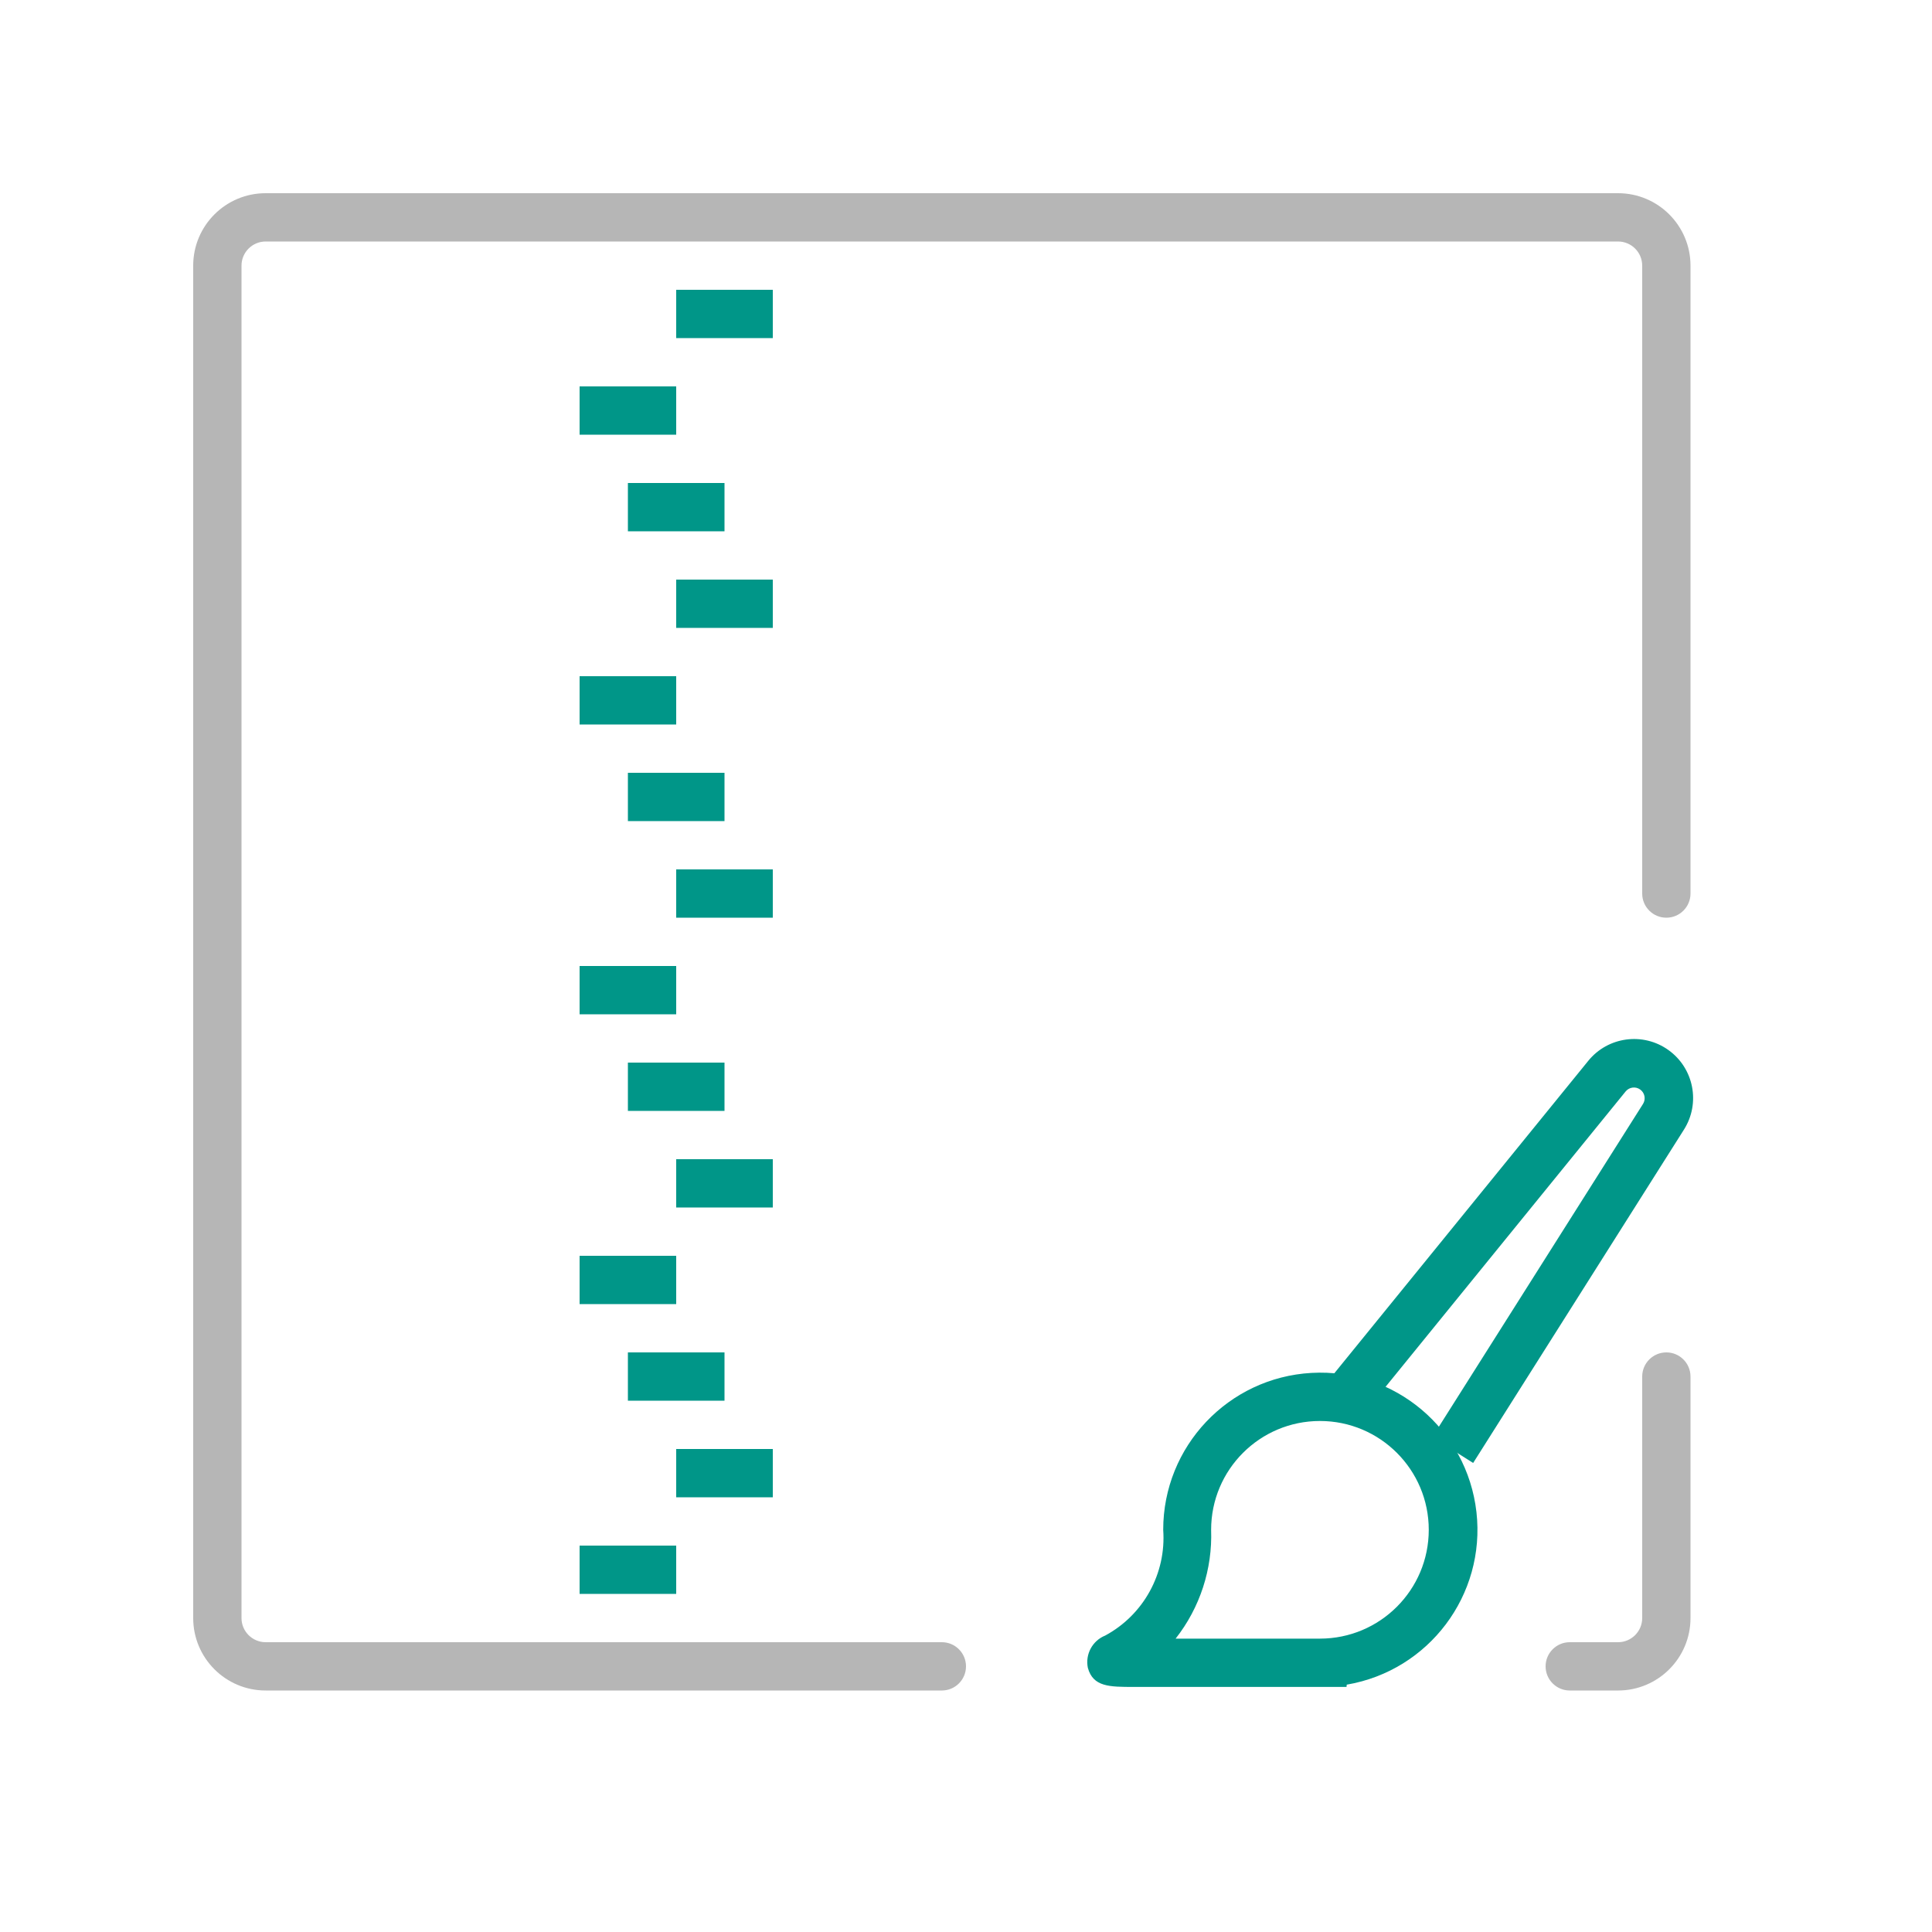
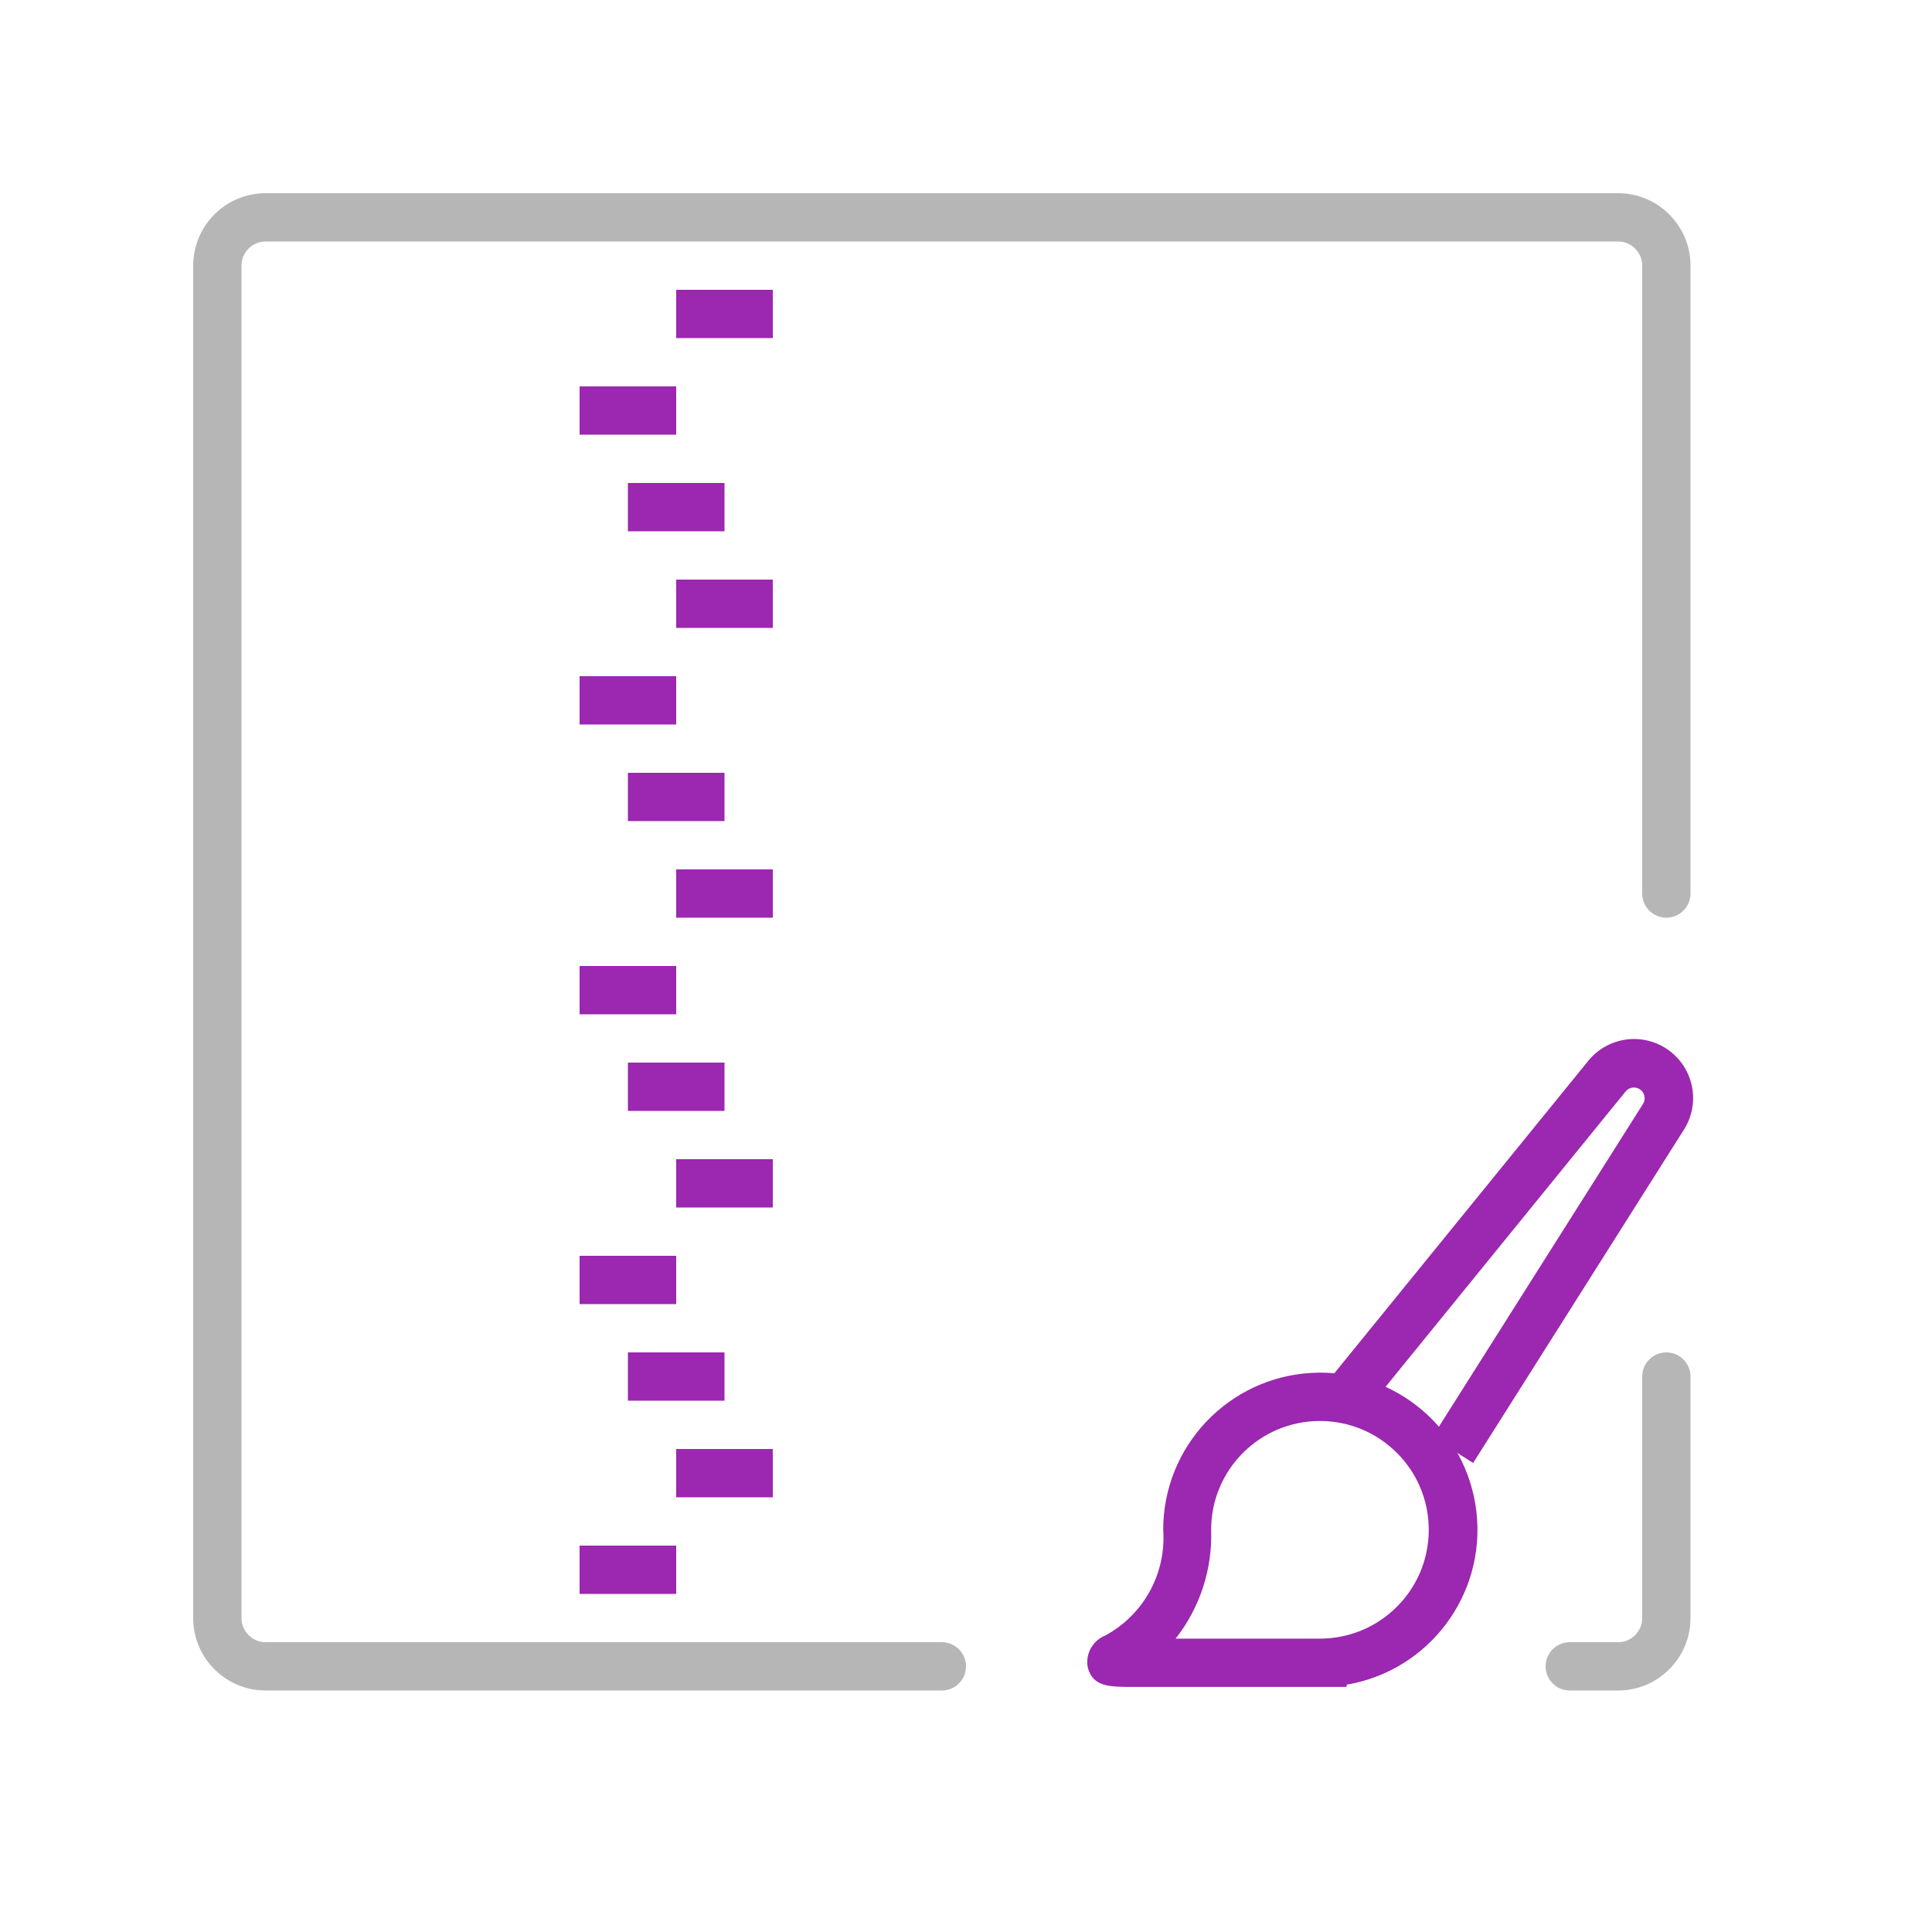
<svg xmlns="http://www.w3.org/2000/svg" width="40" height="40" viewBox="0 0 40 40">
-   <path d="M27.878,34.926h-4.4c-.509,0-.845,0-.955-.394a.593.593,0,0,1,.36-.67,2.3,2.3,0,0,0,1.2-2.189,3.253,3.253,0,1,1,3.8,3.206Zm-3.538-1h2.988a2.253,2.253,0,1,0-2.253-2.253A3.445,3.445,0,0,1,24.34,33.926Z" style="fill:#009688" />
-   <path d="M30.5,30.289l-.846-.535,4.364-6.9a.222.222,0,0,0-.36-.258l-5.4,6.644-.776-.631,5.4-6.644a1.222,1.222,0,0,1,1.982,1.423Z" style="fill:#009688" />
+   <path d="M27.878,34.926h-4.4c-.509,0-.845,0-.955-.394a.593.593,0,0,1,.36-.67,2.3,2.3,0,0,0,1.2-2.189,3.253,3.253,0,1,1,3.8,3.206Zm-3.538-1h2.988a2.253,2.253,0,1,0-2.253-2.253A3.445,3.445,0,0,1,24.34,33.926Z" style="fill:#9C27B0" />
+   <path d="M30.5,30.289l-.846-.535,4.364-6.9a.222.222,0,0,0-.36-.258l-5.4,6.644-.776-.631,5.4-6.644a1.222,1.222,0,0,1,1.982,1.423Z" style="fill:#9C27B0" />
  <path d="M33.5,35h-1a.5.5,0,0,1,0-1h1a.5.5,0,0,0,.5-.5v-5a.5.5,0,0,1,1,0v5A1.5,1.5,0,0,1,33.5,35Z" style="fill:#b6b6b6" />
  <path d="M19.5,35H5.5A1.5,1.5,0,0,1,4,33.5V5.5A1.5,1.5,0,0,1,5.5,4h28A1.5,1.5,0,0,1,35,5.5v13a.5.5,0,0,1-1,0V5.5a.5.5,0,0,0-.5-.5H5.5a.5.5,0,0,0-.5.5v28a.5.5,0,0,0,.5.5h14a.5.5,0,0,1,0,1Z" style="fill:#b6b6b6" />
-   <rect x="14" y="6" width="2" height="1" style="fill:#009688" />
-   <rect x="12" y="8" width="2" height="1" style="fill:#009688" />
-   <rect x="14" y="12" width="2" height="1" style="fill:#009688" />
-   <rect x="12" y="14" width="2" height="1" style="fill:#009688" />
-   <rect x="13" y="10" width="2" height="1" style="fill:#009688" />
-   <rect x="14" y="18" width="2" height="1" style="fill:#009688" />
-   <rect x="12" y="20" width="2" height="1" style="fill:#009688" />
-   <rect x="13" y="16" width="2" height="1" style="fill:#009688" />
-   <rect x="14" y="24" width="2" height="1" style="fill:#009688" />
-   <rect x="12" y="26" width="2" height="1" style="fill:#009688" />
-   <rect x="13" y="22" width="2" height="1" style="fill:#009688" />
-   <rect x="14" y="30" width="2" height="1" style="fill:#009688" />
-   <rect x="12" y="32" width="2" height="1" style="fill:#009688" />
-   <rect x="13" y="28" width="2" height="1" style="fill:#009688" />
+   <rect x="14" y="6" width="2" height="1" style="fill:#9C27B0" />
+   <rect x="12" y="8" width="2" height="1" style="fill:#9C27B0" />
+   <rect x="14" y="12" width="2" height="1" style="fill:#9C27B0" />
+   <rect x="12" y="14" width="2" height="1" style="fill:#9C27B0" />
+   <rect x="13" y="10" width="2" height="1" style="fill:#9C27B0" />
+   <rect x="14" y="18" width="2" height="1" style="fill:#9C27B0" />
+   <rect x="12" y="20" width="2" height="1" style="fill:#9C27B0" />
+   <rect x="13" y="16" width="2" height="1" style="fill:#9C27B0" />
+   <rect x="14" y="24" width="2" height="1" style="fill:#9C27B0" />
+   <rect x="12" y="26" width="2" height="1" style="fill:#9C27B0" />
+   <rect x="13" y="22" width="2" height="1" style="fill:#9C27B0" />
+   <rect x="14" y="30" width="2" height="1" style="fill:#9C27B0" />
+   <rect x="12" y="32" width="2" height="1" style="fill:#9C27B0" />
+   <rect x="13" y="28" width="2" height="1" style="fill:#9C27B0" />
</svg>
